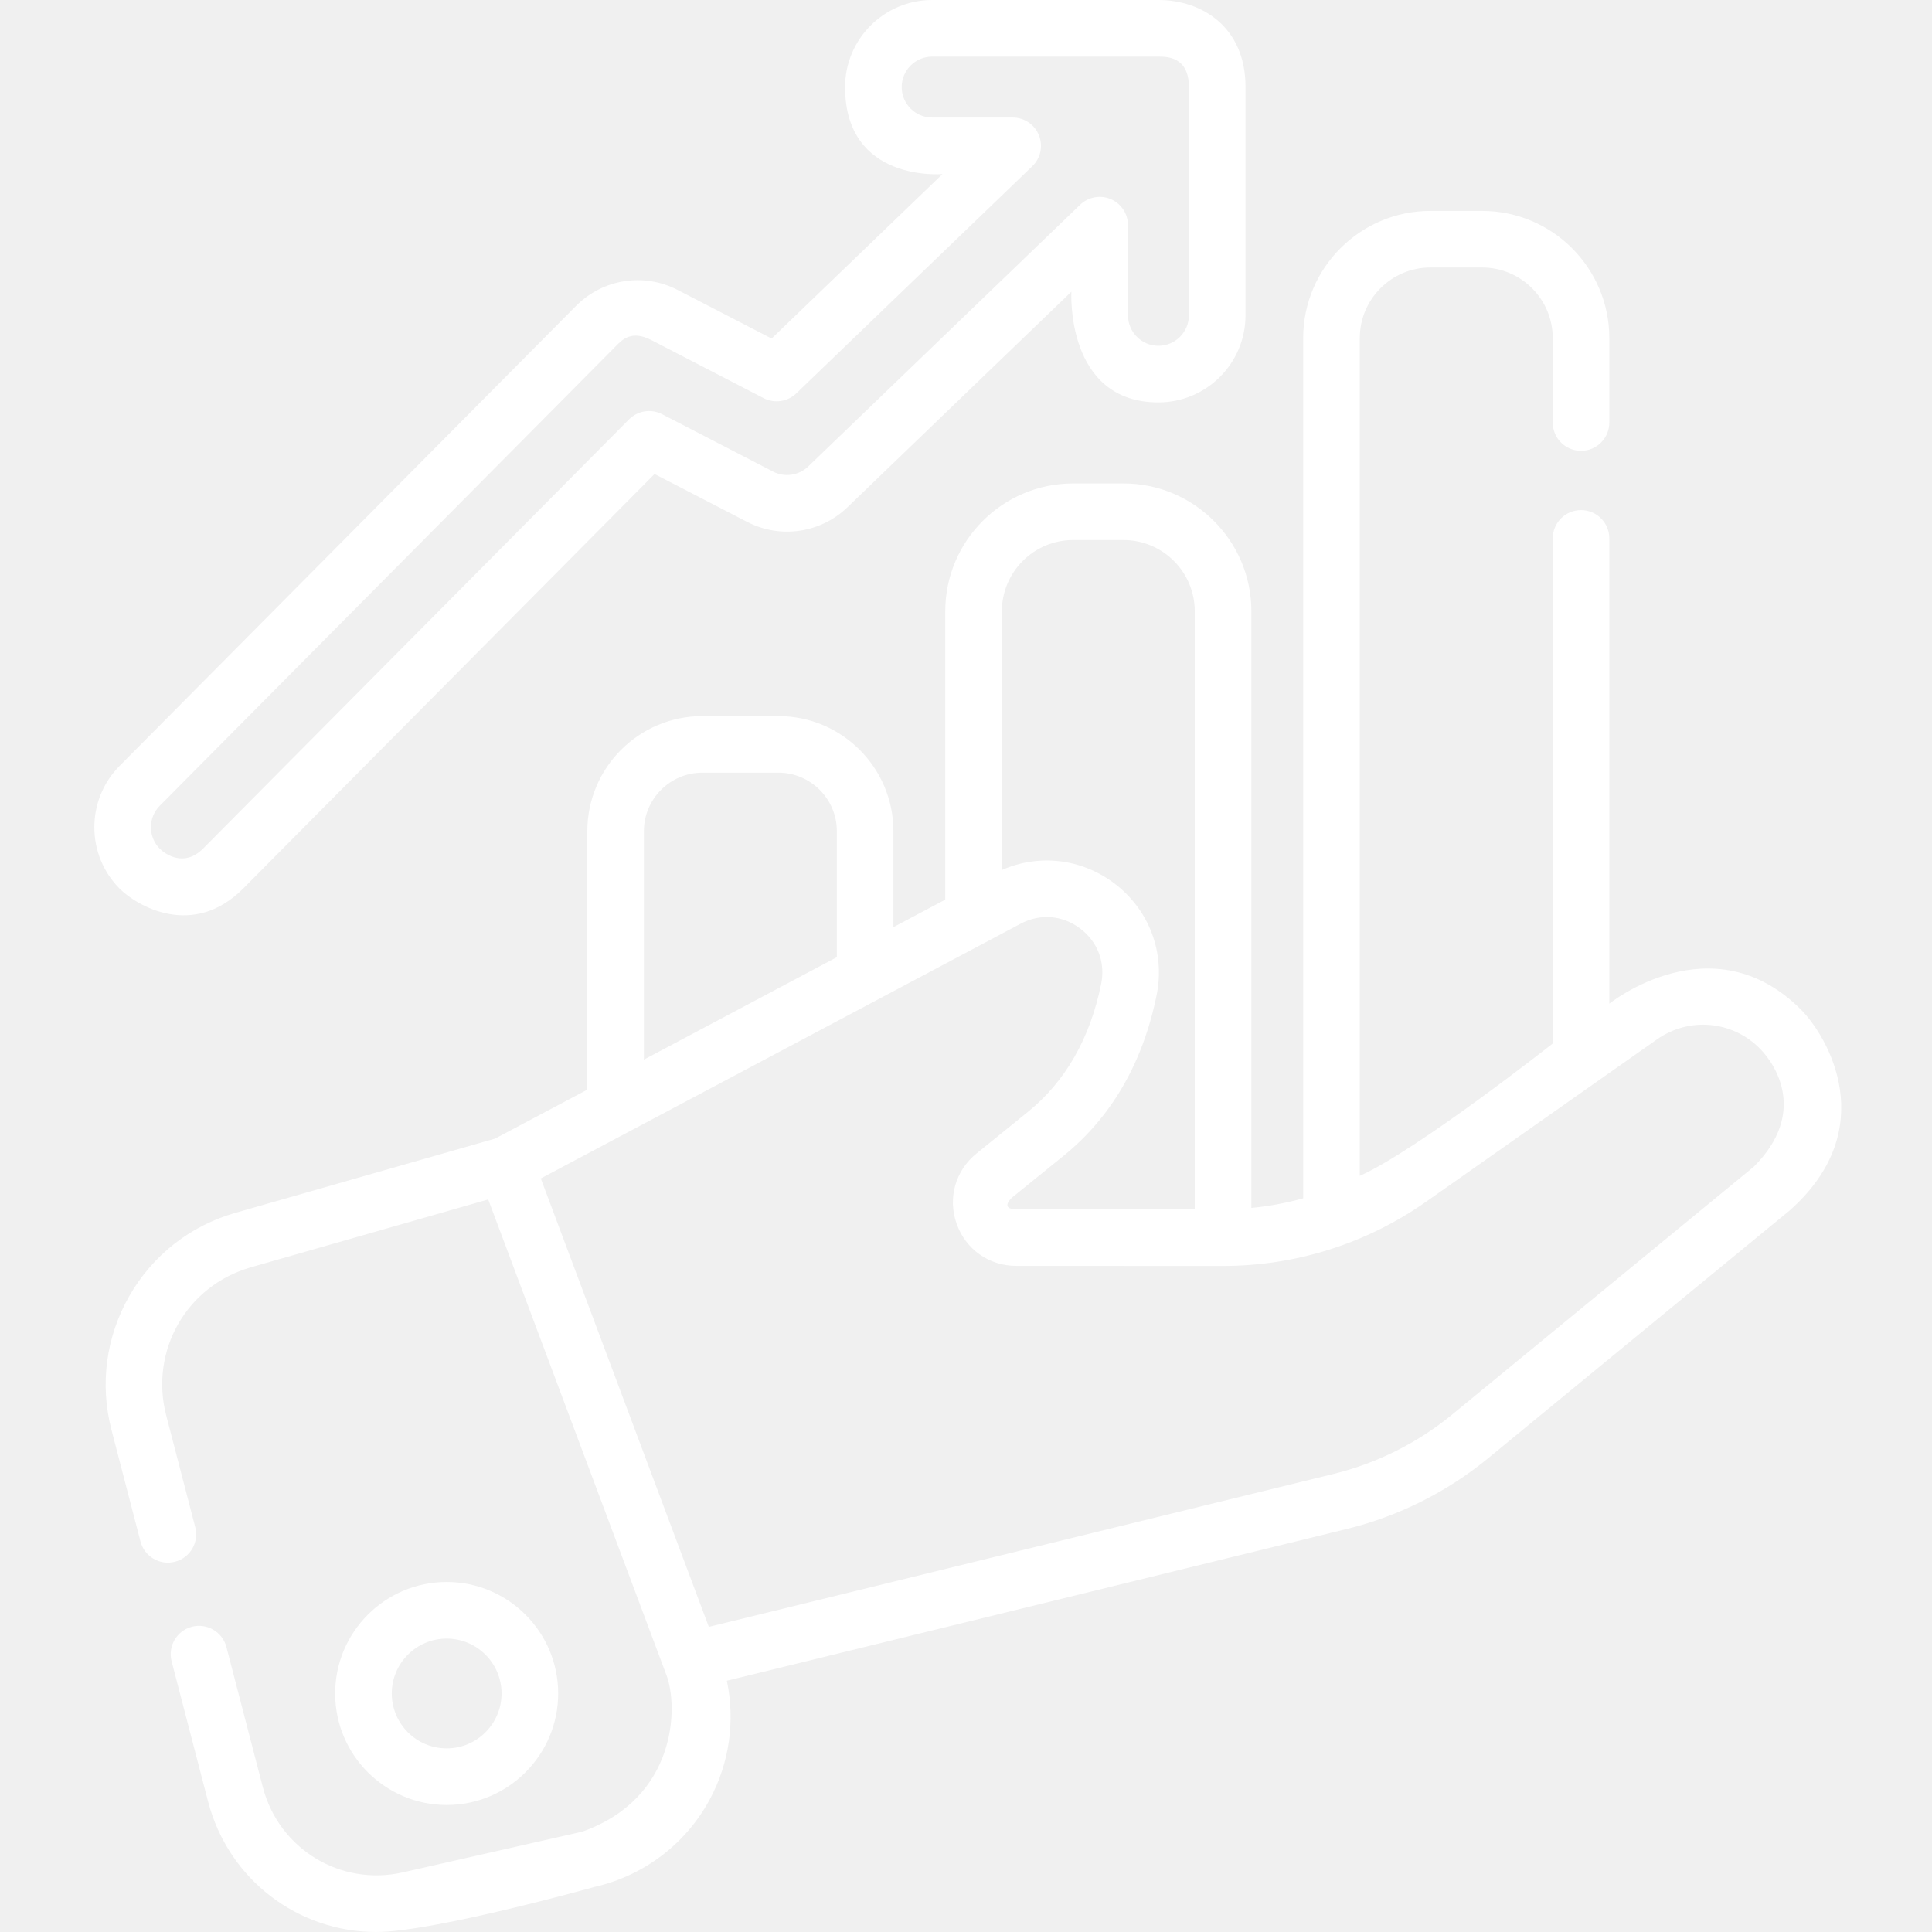
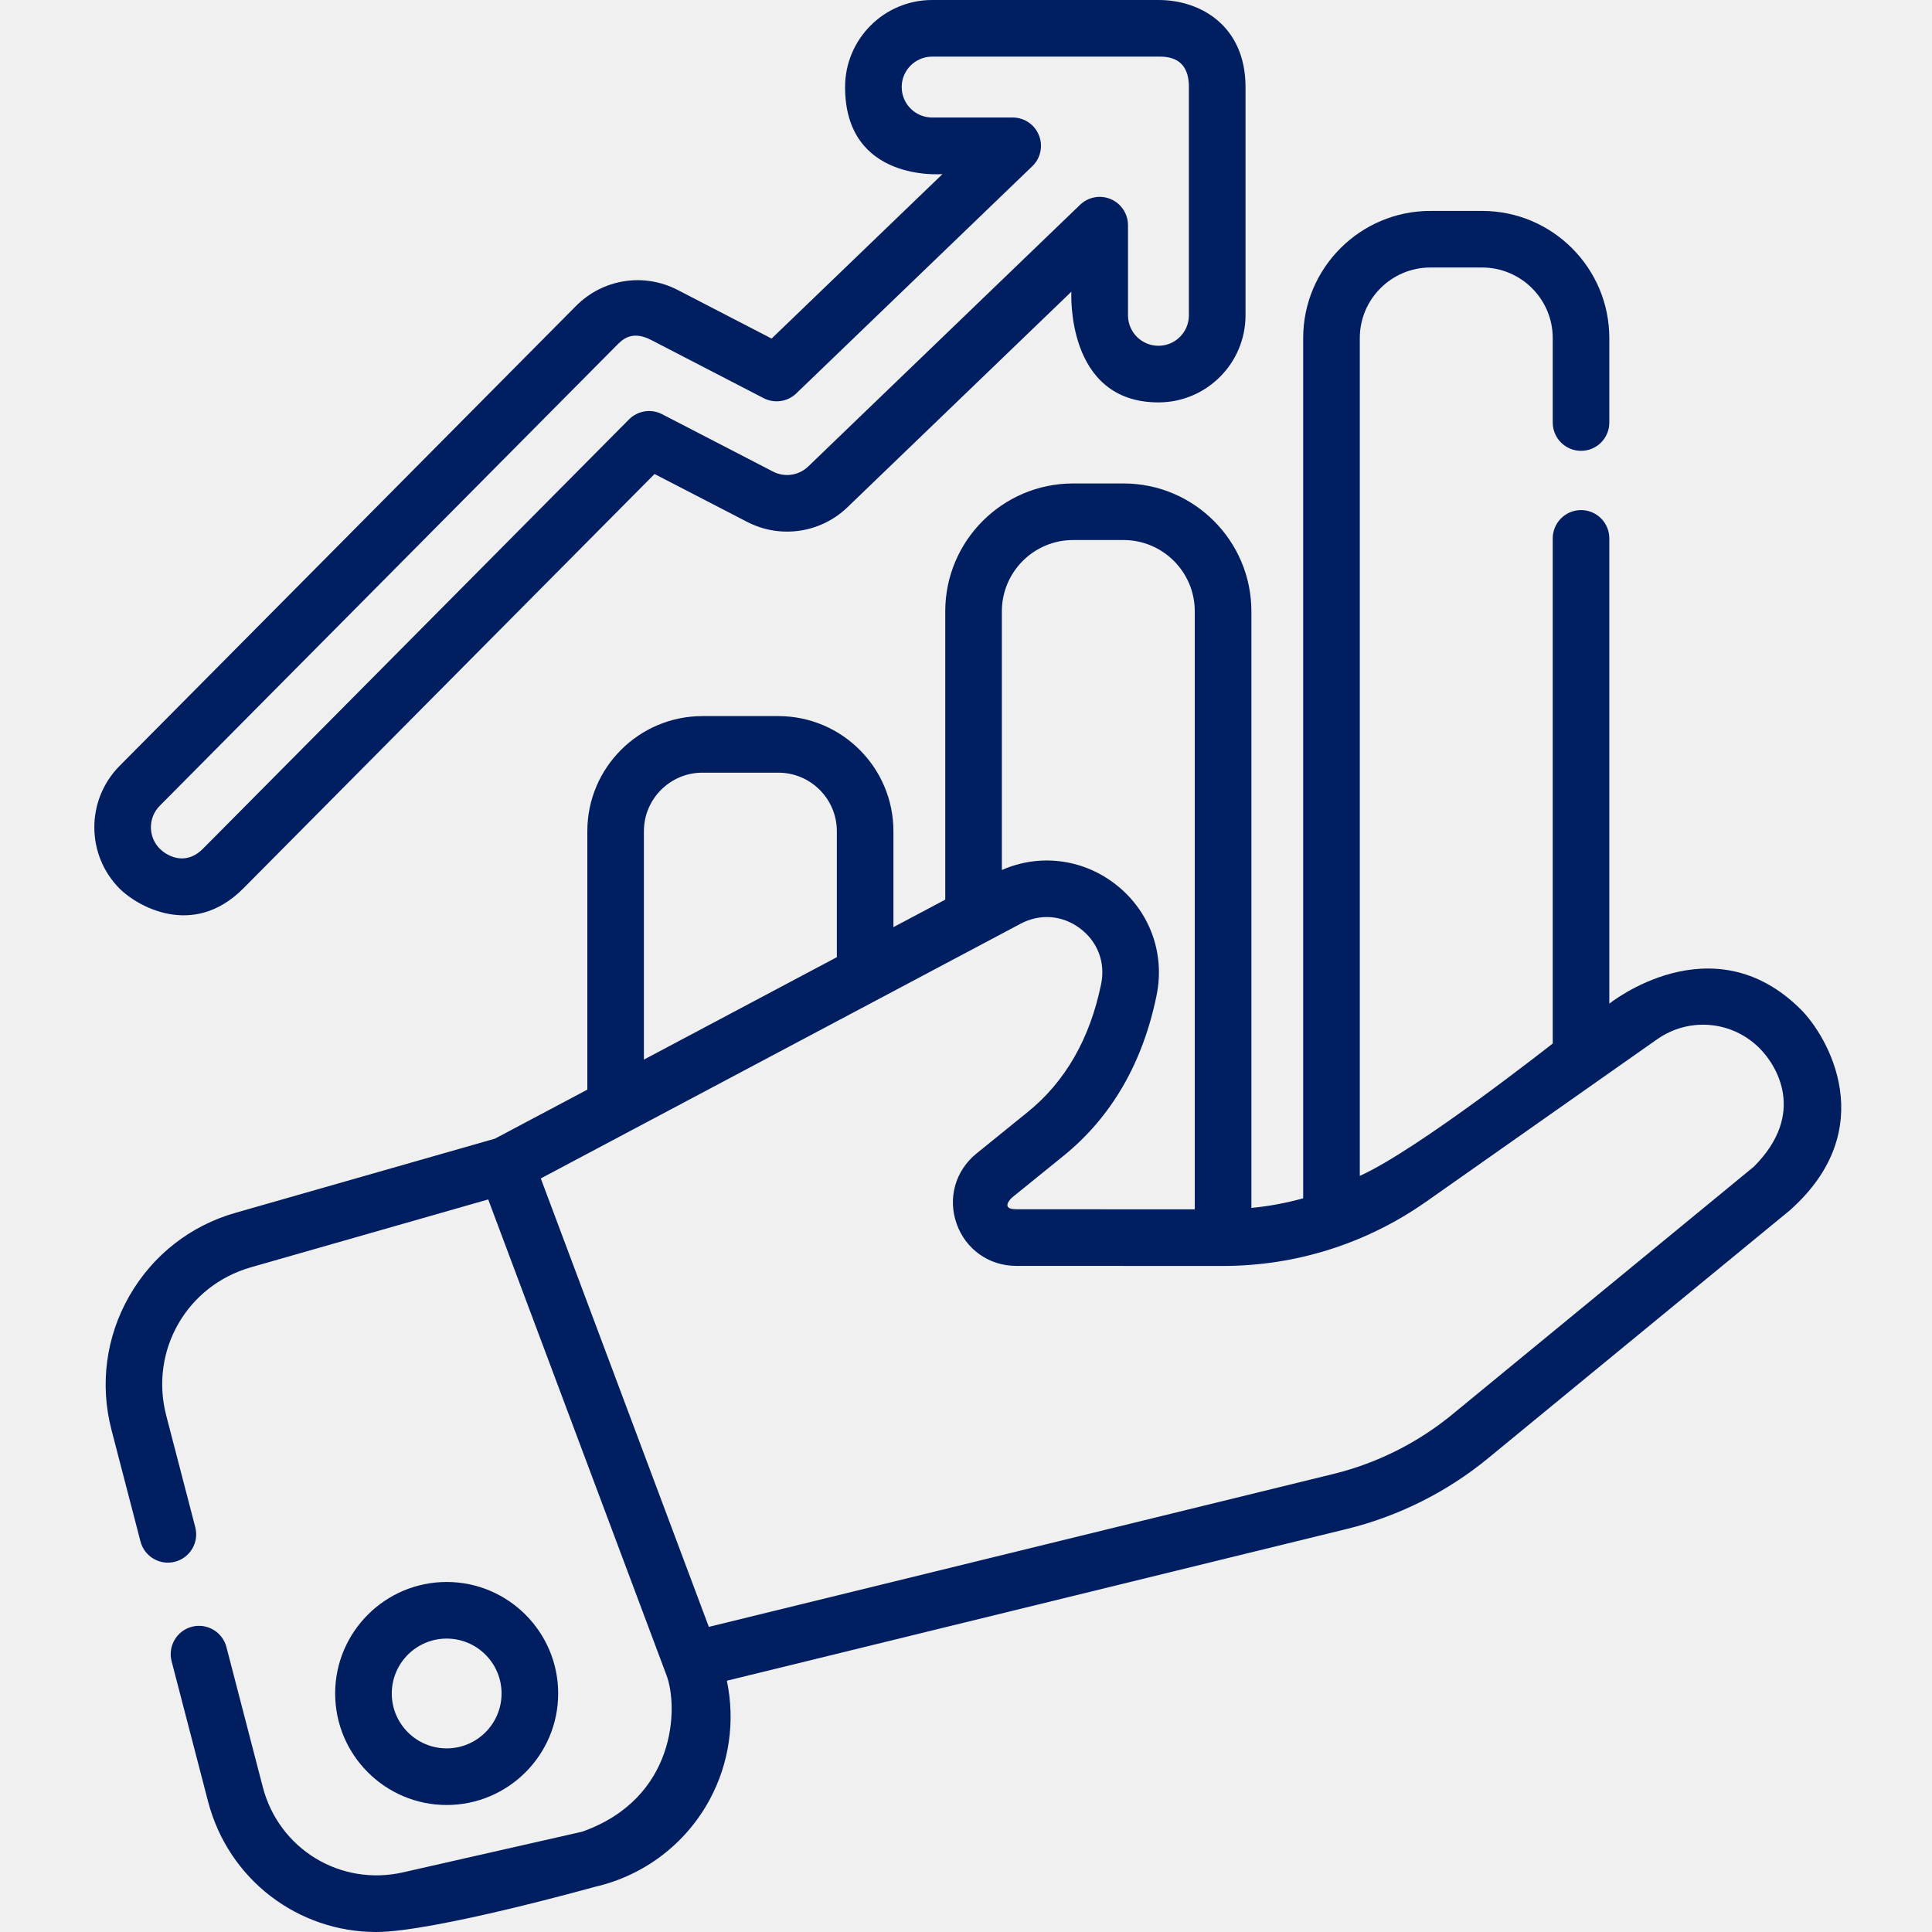
- <svg xmlns="http://www.w3.org/2000/svg" width="46" height="46" viewBox="0 0 46 46" fill="none">
-   <path d="M42.874 24.032C40.761 21.927 38.317 23.897 38.317 23.897V12.819C38.317 12.447 38.016 12.145 37.644 12.145C37.271 12.145 36.97 12.447 36.97 12.819V24.845C36.97 24.845 33.757 27.378 32.376 27.997V8.05C32.376 7.123 33.13 6.369 34.057 6.369H35.288C36.215 6.369 36.97 7.123 36.97 8.05V10.06C36.97 10.433 37.271 10.734 37.644 10.734C38.016 10.734 38.317 10.433 38.317 10.06V8.05C38.317 6.38 36.959 5.022 35.288 5.022H34.057C32.387 5.022 31.028 6.38 31.028 8.05V28.531C30.626 28.643 30.214 28.72 29.795 28.76V14.555C29.795 12.876 28.429 11.511 26.751 11.511H25.55C23.871 11.511 22.506 12.876 22.506 14.555V21.42L21.272 22.075V19.79C21.272 18.279 20.043 17.05 18.532 17.05H16.724C15.213 17.05 13.984 18.279 13.984 19.79V25.944L11.784 27.111L5.605 28.877C4.53 29.184 3.633 29.888 3.078 30.859C2.523 31.83 2.373 32.961 2.654 34.043L3.345 36.702C3.439 37.062 3.806 37.278 4.167 37.184C4.527 37.09 4.743 36.723 4.649 36.362L3.958 33.704C3.557 32.162 4.444 30.61 5.976 30.173L11.624 28.558L15.87 39.889C16.154 40.648 16.109 42.813 13.864 43.611L9.595 44.58C8.107 44.918 6.641 44.026 6.257 42.549L5.391 39.215C5.297 38.855 4.929 38.639 4.569 38.732C4.209 38.826 3.993 39.193 4.086 39.554L4.953 42.889C5.44 44.762 7.105 46 8.957 46C10.319 46 14.162 44.925 14.162 44.925C15.332 44.659 16.329 43.901 16.898 42.846C17.368 41.974 17.507 40.972 17.306 40.017L32.074 36.402C33.295 36.102 34.455 35.522 35.426 34.724L42.613 28.819C44.804 26.875 43.519 24.673 42.874 24.032ZM25.55 12.858H26.751C27.686 12.858 28.447 13.619 28.447 14.555V28.794L24.195 28.792C23.805 28.789 24.075 28.531 24.096 28.513L25.321 27.521C26.463 26.596 27.209 25.309 27.538 23.697C27.747 22.674 27.357 21.65 26.52 21.024C25.739 20.44 24.734 20.328 23.854 20.714V14.555C23.854 13.619 24.614 12.858 25.55 12.858ZM15.331 19.79C15.331 19.022 15.956 18.397 16.724 18.397H18.532C19.3 18.397 19.925 19.022 19.925 19.79V22.79L15.331 25.229V19.79H15.331ZM41.758 27.778L34.571 33.683C33.754 34.354 32.78 34.841 31.753 35.093L16.877 38.735L12.876 28.058L24.299 21.994C24.764 21.747 25.292 21.789 25.713 22.103C26.134 22.418 26.323 22.913 26.218 23.427C25.953 24.726 25.366 25.751 24.473 26.474L23.248 27.466C22.746 27.873 22.561 28.529 22.777 29.137C22.992 29.746 23.549 30.14 24.195 30.14L29.104 30.142H29.108C30.855 30.142 32.535 29.611 33.965 28.605L39.452 24.747C40.22 24.206 41.254 24.302 41.91 24.974C42.288 25.36 43.028 26.507 41.758 27.778Z" fill="white" />
-   <path d="M13.29 40.321C13.29 38.857 12.099 37.666 10.635 37.666C9.171 37.666 7.98 38.857 7.98 40.321C7.98 41.785 9.171 42.976 10.635 42.976C12.099 42.976 13.29 41.785 13.29 40.321ZM9.328 40.321C9.328 39.6 9.914 39.014 10.635 39.014C11.356 39.014 11.942 39.6 11.942 40.321C11.942 41.042 11.356 41.628 10.635 41.628C9.914 41.628 9.328 41.042 9.328 40.321Z" fill="white" />
-   <path d="M5.789 21.157L15.584 11.286L17.788 12.425C18.577 12.834 19.537 12.694 20.177 12.078L25.509 6.945C25.509 6.945 25.363 9.581 27.582 9.581C28.725 9.581 29.655 8.651 29.655 7.508V2.073C29.655 2.066 29.655 2.06 29.655 2.053C29.647 0.635 28.61 0 27.582 0H22.194C21.051 0 20.121 0.93 20.121 2.073C20.121 4.351 22.44 4.145 22.44 4.145L18.372 8.061L16.137 6.905C15.329 6.486 14.355 6.64 13.714 7.285L2.847 18.236C2.042 19.048 2.046 20.363 2.858 21.168C3.249 21.556 4.584 22.362 5.789 21.157ZM3.803 19.186L14.67 8.235C14.81 8.094 15.036 7.847 15.518 8.102L18.182 9.48C18.439 9.612 18.751 9.567 18.959 9.367L24.579 3.957C24.777 3.767 24.839 3.475 24.736 3.22C24.634 2.965 24.387 2.798 24.111 2.798H22.194C21.794 2.798 21.469 2.473 21.469 2.073C21.469 1.673 21.794 1.348 22.194 1.348H27.582C27.781 1.348 28.307 1.348 28.307 2.069C28.307 2.074 28.307 2.08 28.307 2.087V7.508C28.307 7.908 27.982 8.233 27.582 8.233C27.182 8.233 26.857 7.908 26.857 7.508V5.362C26.857 5.091 26.695 4.847 26.447 4.741C26.198 4.635 25.911 4.689 25.716 4.876L19.243 11.107C19.019 11.322 18.683 11.372 18.407 11.229L15.764 9.862C15.503 9.727 15.184 9.777 14.976 9.986L4.833 20.207C4.391 20.649 3.944 20.347 3.807 20.211C3.523 19.929 3.522 19.469 3.803 19.186Z" fill="white" />
+ <svg xmlns="http://www.w3.org/2000/svg" width="46" height="46" viewBox="0 0 46 46" fill="#001E60">
+   <path d="M42.874 24.032C40.761 21.927 38.317 23.897 38.317 23.897V12.819C38.317 12.447 38.016 12.145 37.644 12.145C37.271 12.145 36.97 12.447 36.97 12.819V24.845C36.97 24.845 33.757 27.378 32.376 27.997V8.05C32.376 7.123 33.13 6.369 34.057 6.369H35.288C36.215 6.369 36.97 7.123 36.97 8.05V10.06C36.97 10.433 37.271 10.734 37.644 10.734C38.016 10.734 38.317 10.433 38.317 10.06V8.05C38.317 6.38 36.959 5.022 35.288 5.022H34.057C32.387 5.022 31.028 6.38 31.028 8.05V28.531C30.626 28.643 30.214 28.72 29.795 28.76V14.555C29.795 12.876 28.429 11.511 26.751 11.511H25.55C23.871 11.511 22.506 12.876 22.506 14.555V21.42L21.272 22.075V19.79C21.272 18.279 20.043 17.05 18.532 17.05H16.724C15.213 17.05 13.984 18.279 13.984 19.79V25.944L11.784 27.111L5.605 28.877C4.53 29.184 3.633 29.888 3.078 30.859C2.523 31.83 2.373 32.961 2.654 34.043L3.345 36.702C3.439 37.062 3.806 37.278 4.167 37.184C4.527 37.09 4.743 36.723 4.649 36.362L3.958 33.704C3.557 32.162 4.444 30.61 5.976 30.173L11.624 28.558L15.87 39.889C16.154 40.648 16.109 42.813 13.864 43.611L9.595 44.58C8.107 44.918 6.641 44.026 6.257 42.549L5.391 39.215C5.297 38.855 4.929 38.639 4.569 38.732C4.209 38.826 3.993 39.193 4.086 39.554L4.953 42.889C5.44 44.762 7.105 46 8.957 46C10.319 46 14.162 44.925 14.162 44.925C15.332 44.659 16.329 43.901 16.898 42.846C17.368 41.974 17.507 40.972 17.306 40.017L32.074 36.402C33.295 36.102 34.455 35.522 35.426 34.724L42.613 28.819C44.804 26.875 43.519 24.673 42.874 24.032ZM25.55 12.858H26.751C27.686 12.858 28.447 13.619 28.447 14.555V28.794L24.195 28.792C23.805 28.789 24.075 28.531 24.096 28.513L25.321 27.521C26.463 26.596 27.209 25.309 27.538 23.697C27.747 22.674 27.357 21.65 26.52 21.024C25.739 20.44 24.734 20.328 23.854 20.714V14.555C23.854 13.619 24.614 12.858 25.55 12.858ZM15.331 19.79C15.331 19.022 15.956 18.397 16.724 18.397H18.532C19.3 18.397 19.925 19.022 19.925 19.79V22.79L15.331 25.229V19.79H15.331ZM41.758 27.778L34.571 33.683C33.754 34.354 32.78 34.841 31.753 35.093L16.877 38.735L12.876 28.058L24.299 21.994C24.764 21.747 25.292 21.789 25.713 22.103C26.134 22.418 26.323 22.913 26.218 23.427C25.953 24.726 25.366 25.751 24.473 26.474L23.248 27.466C22.746 27.873 22.561 28.529 22.777 29.137C22.992 29.746 23.549 30.14 24.195 30.14L29.104 30.142H29.108C30.855 30.142 32.535 29.611 33.965 28.605L39.452 24.747C40.22 24.206 41.254 24.302 41.91 24.974C42.288 25.36 43.028 26.507 41.758 27.778Z" fill="#001E60" />
+   <path d="M13.29 40.321C13.29 38.857 12.099 37.666 10.635 37.666C9.171 37.666 7.98 38.857 7.98 40.321C7.98 41.785 9.171 42.976 10.635 42.976C12.099 42.976 13.29 41.785 13.29 40.321ZM9.328 40.321C9.328 39.6 9.914 39.014 10.635 39.014C11.356 39.014 11.942 39.6 11.942 40.321C11.942 41.042 11.356 41.628 10.635 41.628C9.914 41.628 9.328 41.042 9.328 40.321Z" fill="#001E60" />
+   <path d="M5.789 21.157L15.584 11.286L17.788 12.425C18.577 12.834 19.537 12.694 20.177 12.078L25.509 6.945C25.509 6.945 25.363 9.581 27.582 9.581C28.725 9.581 29.655 8.651 29.655 7.508V2.073C29.655 2.066 29.655 2.06 29.655 2.053C29.647 0.635 28.61 0 27.582 0H22.194C21.051 0 20.121 0.93 20.121 2.073C20.121 4.351 22.44 4.145 22.44 4.145L18.372 8.061L16.137 6.905C15.329 6.486 14.355 6.64 13.714 7.285L2.847 18.236C2.042 19.048 2.046 20.363 2.858 21.168C3.249 21.556 4.584 22.362 5.789 21.157ZM3.803 19.186L14.67 8.235C14.81 8.094 15.036 7.847 15.518 8.102L18.182 9.48C18.439 9.612 18.751 9.567 18.959 9.367L24.579 3.957C24.777 3.767 24.839 3.475 24.736 3.22C24.634 2.965 24.387 2.798 24.111 2.798H22.194C21.794 2.798 21.469 2.473 21.469 2.073C21.469 1.673 21.794 1.348 22.194 1.348H27.582C27.781 1.348 28.307 1.348 28.307 2.069C28.307 2.074 28.307 2.08 28.307 2.087V7.508C28.307 7.908 27.982 8.233 27.582 8.233C27.182 8.233 26.857 7.908 26.857 7.508V5.362C26.857 5.091 26.695 4.847 26.447 4.741C26.198 4.635 25.911 4.689 25.716 4.876L19.243 11.107C19.019 11.322 18.683 11.372 18.407 11.229L15.764 9.862C15.503 9.727 15.184 9.777 14.976 9.986L4.833 20.207C4.391 20.649 3.944 20.347 3.807 20.211C3.523 19.929 3.522 19.469 3.803 19.186Z" fill="#001E60" />
</svg>
